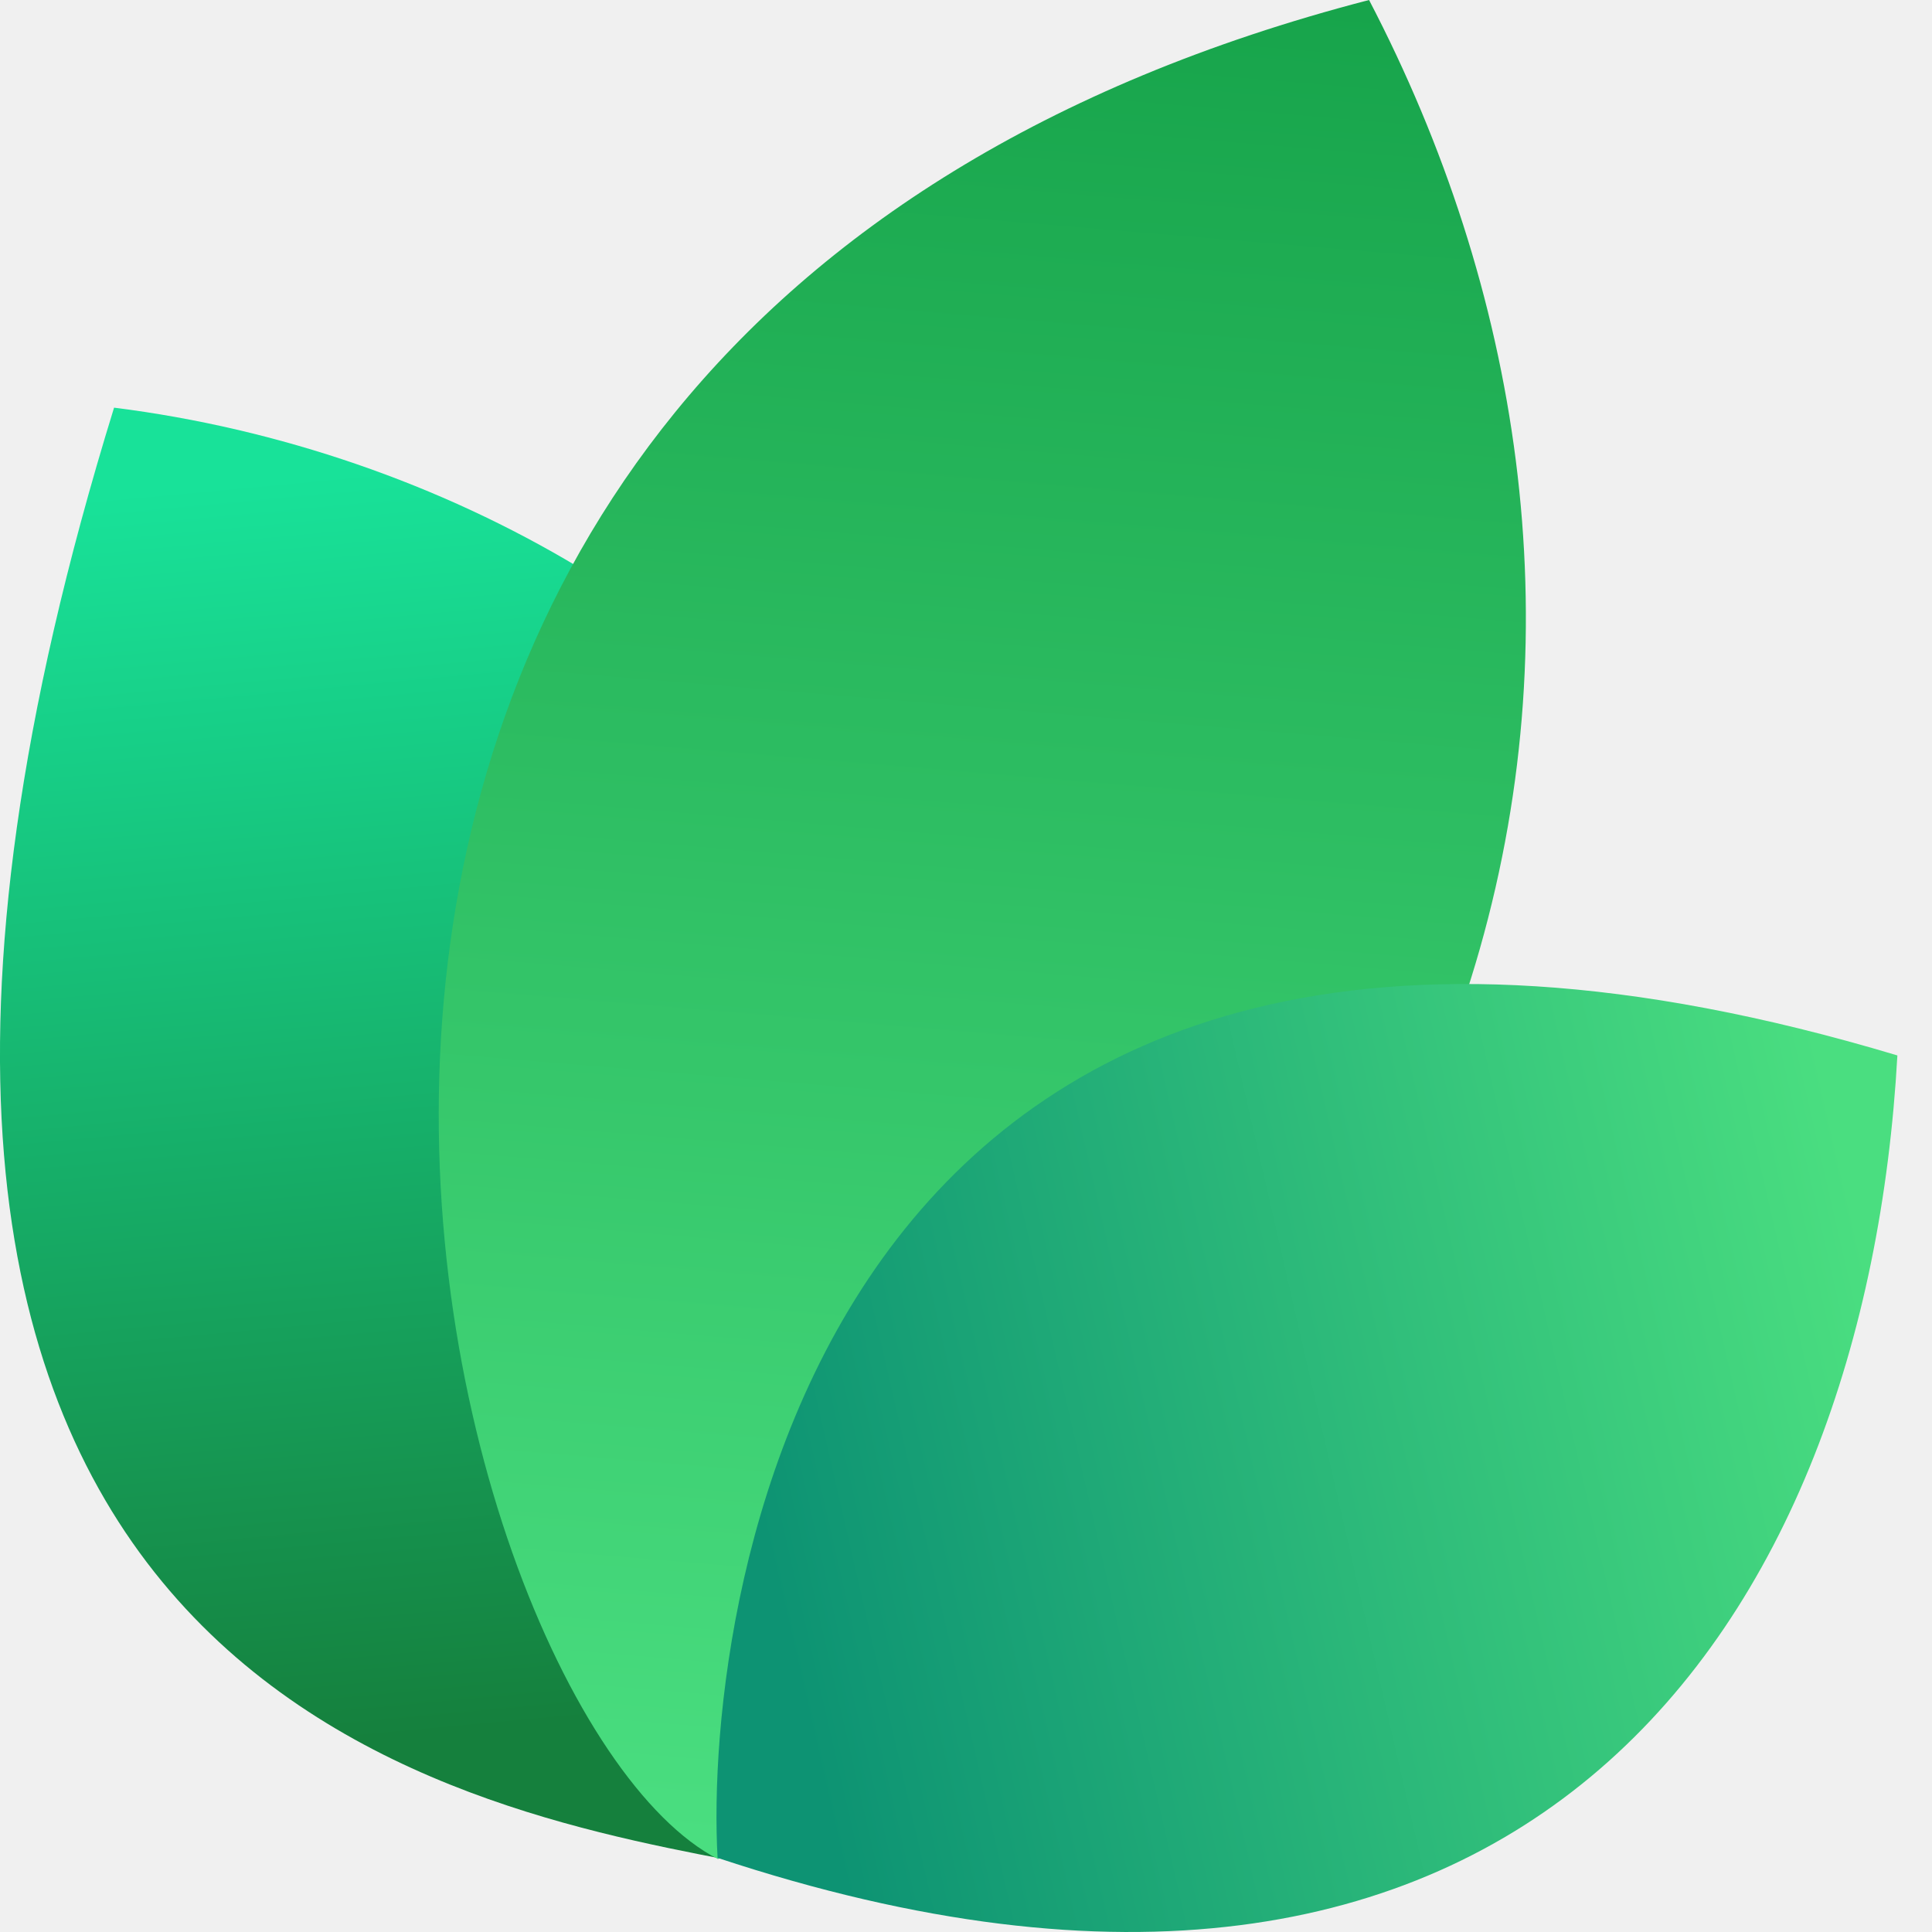
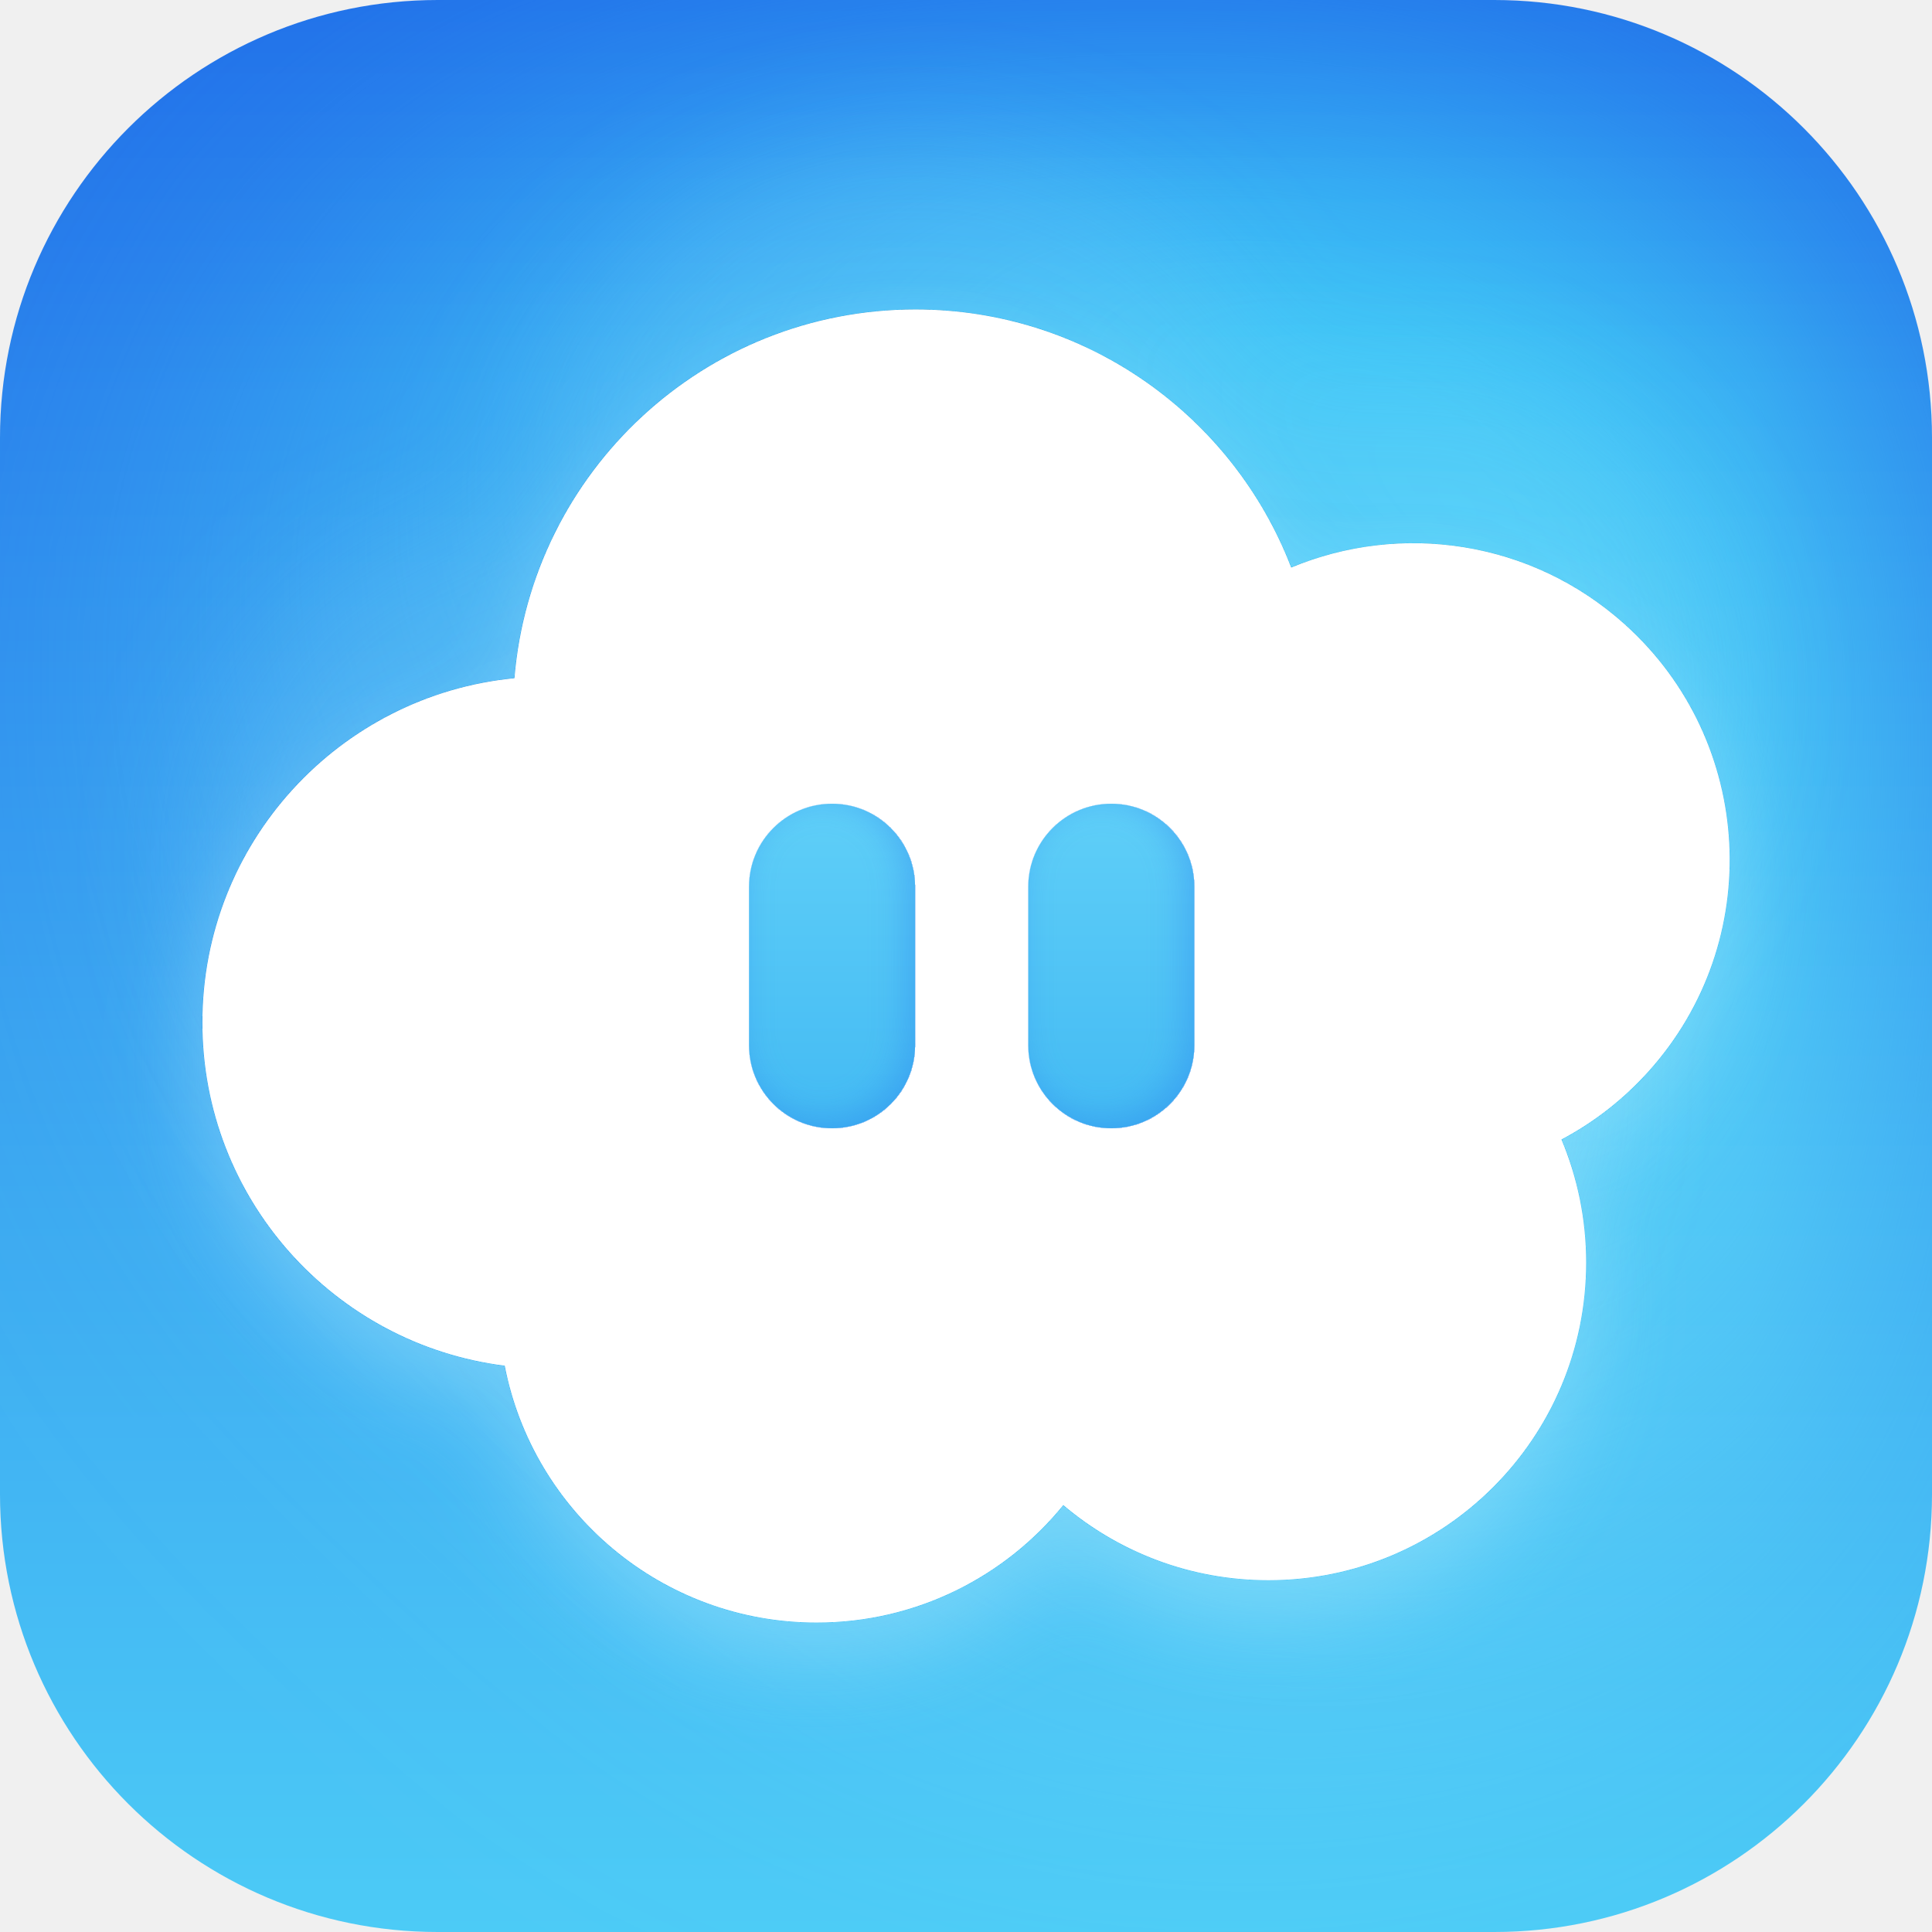
- <svg xmlns="http://www.w3.org/2000/svg" width="24" height="24" viewBox="0 0 24 24" fill="none">
-   <path d="M9.061 23.108C5.268 22.377 -3.391 20.627 1.417 5.064C9.634 6.099 16.973 14.064 9.061 23.108Z" fill="url(#paint0_linear_17557_2021)" />
-   <path d="M8.919 23.094C5.276 21.222 0.784 4.209 17.007 0C20.757 7.193 19.621 16.545 8.919 23.094Z" fill="url(#paint1_linear_17557_2021)" />
-   <path d="M8.914 23.079C8.735 19.882 10.159 9.085 23.57 13.111C23.181 20.123 18.984 26.418 8.914 23.079Z" fill="url(#paint2_linear_17557_2021)" />
+ <svg xmlns="http://www.w3.org/2000/svg" width="210" height="210" viewBox="0 0 210 210" fill="none">
+   <g clip-path="url(#clip0_93_686)">
+     <rect width="210" height="210" rx="47.578" fill="url(#paint0_linear_93_686)" />
+     <g style="mix-blend-mode:overlay" filter="url(#filter0_f_93_686)">
+       <ellipse cx="111.768" cy="98.13" rx="102.334" ry="98.13" fill="url(#paint1_linear_93_686)" />
+     </g>
+     <g filter="url(#filter1_i_93_686)">
+       <path d="M99.507 33.633C118.136 33.633 134.042 45.279 140.348 61.688C152.228 56.739 166.411 58.688 176.615 67.868C190.742 80.578 191.891 102.333 179.182 116.46C176.403 119.549 173.191 122.017 169.721 123.855C171.451 127.969 172.408 132.488 172.408 137.23C172.408 156.302 156.948 171.763 137.876 171.763C129.374 171.763 121.592 168.689 115.575 163.594C109.244 171.386 99.586 176.367 88.763 176.367C71.952 176.367 57.949 164.355 54.864 148.445C36.334 146.116 22 130.301 22 111.139C22 91.615 36.88 75.568 55.918 73.717C57.776 51.27 76.581 33.633 99.507 33.633Z" fill="white" fill-opacity="0.01" />
+     </g>
+     <g filter="url(#filter2_dd_93_686)">
+       <path d="M99.507 33.633C118.136 33.633 134.042 45.279 140.348 61.688C152.228 56.739 166.411 58.688 176.615 67.868C190.742 80.578 191.891 102.333 179.182 116.46C176.403 119.549 173.191 122.017 169.721 123.855C171.451 127.969 172.408 132.488 172.408 137.23C172.408 156.302 156.948 171.763 137.876 171.763C129.374 171.763 121.592 168.689 115.575 163.594C109.244 171.386 99.586 176.367 88.763 176.367C71.952 176.367 57.949 164.355 54.864 148.445C36.334 146.116 22 130.301 22 111.139C22 91.615 36.88 75.568 55.918 73.717C57.776 51.27 76.581 33.633 99.507 33.633Z" fill="white" />
+     </g>
+     <g filter="url(#filter3_ddi_93_686)">
+       <rect x="81.416" y="87.363" width="18.047" height="35.273" rx="9.023" fill="url(#paint2_linear_93_686)" />
+     </g>
+     <g filter="url(#filter4_ddi_93_686)">
+       <rect x="111.768" y="87.363" width="18.047" height="35.273" rx="9.023" fill="url(#paint3_linear_93_686)" />
+     </g>
+   </g>
  <defs>
-     <linearGradient id="paint0_linear_17557_2021" x1="3.776" y1="5.916" x2="5.232" y2="21.559" gradientUnits="userSpaceOnUse">
-       <stop stop-color="#18E299" />
-       <stop offset="1" stop-color="#15803D" />
+     <filter id="filter0_f_93_686" x="-32.607" y="-42.041" width="288.75" height="280.342" filterUnits="userSpaceOnUse" color-interpolation-filters="sRGB">
+       <feFlood flood-opacity="0" result="BackgroundImageFix" />
+       <feBlend mode="normal" in="SourceGraphic" in2="BackgroundImageFix" result="shape" />
+       <feGaussianBlur stdDeviation="21.02" result="effect1_foregroundBlur_93_686" />
+     </filter>
+     <filter id="filter1_i_93_686" x="22" y="33.633" width="166.01" height="143.555" filterUnits="userSpaceOnUse" color-interpolation-filters="sRGB">
+       <feFlood flood-opacity="0" result="BackgroundImageFix" />
+       <feBlend mode="normal" in="SourceGraphic" in2="BackgroundImageFix" result="shape" />
+       <feColorMatrix in="SourceAlpha" type="matrix" values="0 0 0 0 0 0 0 0 0 0 0 0 0 0 0 0 0 0 127 0" result="hardAlpha" />
+       <feOffset dy="0.82" />
+       <feGaussianBlur stdDeviation="0.41" />
+       <feComposite in2="hardAlpha" operator="arithmetic" k2="-1" k3="1" />
+       <feColorMatrix type="matrix" values="0 0 0 0 0 0 0 0 0 0 0 0 0 0 0 0 0 0 0.25 0" />
+       <feBlend mode="normal" in2="shape" result="effect1_innerShadow_93_686" />
+     </filter>
+     <filter id="filter2_dd_93_686" x="8.4" y="2.033" width="193.21" height="188.234" filterUnits="userSpaceOnUse" color-interpolation-filters="sRGB">
+       <feFlood flood-opacity="0" result="BackgroundImageFix" />
+       <feColorMatrix in="SourceAlpha" type="matrix" values="0 0 0 0 0 0 0 0 0 0 0 0 0 0 0 0 0 0 127 0" result="hardAlpha" />
+       <feOffset dy="4" />
+       <feGaussianBlur stdDeviation="4.95" />
+       <feComposite in2="hardAlpha" operator="out" />
+       <feColorMatrix type="matrix" values="0 0 0 0 0.712 0 0 0 0 0.938 0 0 0 0 1 0 0 0 0.4 0" />
+       <feBlend mode="normal" in2="BackgroundImageFix" result="effect1_dropShadow_93_686" />
+       <feColorMatrix in="SourceAlpha" type="matrix" values="0 0 0 0 0 0 0 0 0 0 0 0 0 0 0 0 0 0 127 0" result="hardAlpha" />
+       <feOffset dy="-18" />
+       <feGaussianBlur stdDeviation="6.8" />
+       <feComposite in2="hardAlpha" operator="out" />
+       <feColorMatrix type="matrix" values="0 0 0 0 0.592 0 0 0 0 0.863 0 0 0 0 0.984 0 0 0 0.19 0" />
+       <feBlend mode="normal" in2="effect1_dropShadow_93_686" result="effect2_dropShadow_93_686" />
+       <feBlend mode="normal" in="SourceGraphic" in2="effect2_dropShadow_93_686" result="shape" />
+     </filter>
+     <filter id="filter3_ddi_93_686" x="61.216" y="69.163" width="58.447" height="75.673" filterUnits="userSpaceOnUse" color-interpolation-filters="sRGB">
+       <feFlood flood-opacity="0" result="BackgroundImageFix" />
+       <feColorMatrix in="SourceAlpha" type="matrix" values="0 0 0 0 0 0 0 0 0 0 0 0 0 0 0 0 0 0 127 0" result="hardAlpha" />
+       <feOffset dy="-1.436" />
+       <feGaussianBlur stdDeviation="1.641" />
+       <feComposite in2="hardAlpha" operator="out" />
+       <feColorMatrix type="matrix" values="0 0 0 0 1 0 0 0 0 1 0 0 0 0 1 0 0 0 1 0" />
+       <feBlend mode="normal" in2="BackgroundImageFix" result="effect1_dropShadow_93_686" />
+       <feColorMatrix in="SourceAlpha" type="matrix" values="0 0 0 0 0 0 0 0 0 0 0 0 0 0 0 0 0 0 127 0" result="hardAlpha" />
+       <feOffset dy="2" />
+       <feGaussianBlur stdDeviation="10.1" />
+       <feComposite in2="hardAlpha" operator="out" />
+       <feColorMatrix type="matrix" values="0 0 0 0 1 0 0 0 0 1 0 0 0 0 1 0 0 0 0.55 0" />
+       <feBlend mode="normal" in2="effect1_dropShadow_93_686" result="effect2_dropShadow_93_686" />
+       <feBlend mode="normal" in="SourceGraphic" in2="effect2_dropShadow_93_686" result="shape" />
+       <feColorMatrix in="SourceAlpha" type="matrix" values="0 0 0 0 0 0 0 0 0 0 0 0 0 0 0 0 0 0 127 0" result="hardAlpha" />
+       <feOffset dx="-1.025" dy="-0.82" />
+       <feGaussianBlur stdDeviation="1.917" />
+       <feComposite in2="hardAlpha" operator="arithmetic" k2="-1" k3="1" />
+       <feColorMatrix type="matrix" values="0 0 0 0 0.145 0 0 0 0 0.478 0 0 0 0 0.922 0 0 0 0.38 0" />
+       <feBlend mode="normal" in2="shape" result="effect3_innerShadow_93_686" />
+     </filter>
+     <filter id="filter4_ddi_93_686" x="108.486" y="82.647" width="24.609" height="41.836" filterUnits="userSpaceOnUse" color-interpolation-filters="sRGB">
+       <feFlood flood-opacity="0" result="BackgroundImageFix" />
+       <feColorMatrix in="SourceAlpha" type="matrix" values="0 0 0 0 0 0 0 0 0 0 0 0 0 0 0 0 0 0 127 0" result="hardAlpha" />
+       <feOffset dy="-1.436" />
+       <feGaussianBlur stdDeviation="1.641" />
+       <feComposite in2="hardAlpha" operator="out" />
+       <feColorMatrix type="matrix" values="0 0 0 0 1 0 0 0 0 1 0 0 0 0 1 0 0 0 1 0" />
+       <feBlend mode="normal" in2="BackgroundImageFix" result="effect1_dropShadow_93_686" />
+       <feColorMatrix in="SourceAlpha" type="matrix" values="0 0 0 0 0 0 0 0 0 0 0 0 0 0 0 0 0 0 127 0" result="hardAlpha" />
+       <feOffset dy="0.82" />
+       <feGaussianBlur stdDeviation="0.41" />
+       <feComposite in2="hardAlpha" operator="out" />
+       <feColorMatrix type="matrix" values="0 0 0 0 1 0 0 0 0 1 0 0 0 0 1 0 0 0 0.55 0" />
+       <feBlend mode="normal" in2="effect1_dropShadow_93_686" result="effect2_dropShadow_93_686" />
+       <feBlend mode="normal" in="SourceGraphic" in2="effect2_dropShadow_93_686" result="shape" />
+       <feColorMatrix in="SourceAlpha" type="matrix" values="0 0 0 0 0 0 0 0 0 0 0 0 0 0 0 0 0 0 127 0" result="hardAlpha" />
+       <feOffset dx="-1.025" dy="-0.82" />
+       <feGaussianBlur stdDeviation="1.917" />
+       <feComposite in2="hardAlpha" operator="arithmetic" k2="-1" k3="1" />
+       <feColorMatrix type="matrix" values="0 0 0 0 0.145 0 0 0 0 0.478 0 0 0 0 0.922 0 0 0 0.38 0" />
+       <feBlend mode="normal" in2="shape" result="effect3_innerShadow_93_686" />
+     </filter>
+     <linearGradient id="paint0_linear_93_686" x1="105" y1="0" x2="105" y2="210" gradientUnits="userSpaceOnUse">
+       <stop stop-color="#216FE9" />
+       <stop offset="1" stop-color="#4CCBF6" />
    </linearGradient>
-     <linearGradient id="paint1_linear_17557_2021" x1="12.171" y1="-0.718" x2="10.19" y2="22.983" gradientUnits="userSpaceOnUse">
-       <stop stop-color="#16A34A" />
-       <stop offset="1" stop-color="#4ADE80" />
+     <linearGradient id="paint1_linear_93_686" x1="169.674" y1="23.089" x2="35.891" y2="163.632" gradientUnits="userSpaceOnUse">
+       <stop stop-color="#D9D9D9" />
+       <stop offset="1" stop-color="#D9D9D9" stop-opacity="0" />
    </linearGradient>
-     <linearGradient id="paint2_linear_17557_2021" x1="23.133" y1="15.353" x2="9.338" y2="18.52" gradientUnits="userSpaceOnUse">
-       <stop stop-color="#4ADE80" />
-       <stop offset="1" stop-color="#0D9373" />
+     <linearGradient id="paint2_linear_93_686" x1="90.439" y1="87.363" x2="90.439" y2="122.637" gradientUnits="userSpaceOnUse">
+       <stop stop-color="#5FCFF8" />
+       <stop offset="1" stop-color="#43BAF3" />
    </linearGradient>
+     <linearGradient id="paint3_linear_93_686" x1="120.791" y1="87.363" x2="120.791" y2="122.637" gradientUnits="userSpaceOnUse">
+       <stop stop-color="#5FCFF8" />
+       <stop offset="1" stop-color="#43BAF3" />
+     </linearGradient>
+     <clipPath id="clip0_93_686">
+       <rect width="210" height="210" rx="47.578" fill="white" />
+     </clipPath>
  </defs>
</svg>
